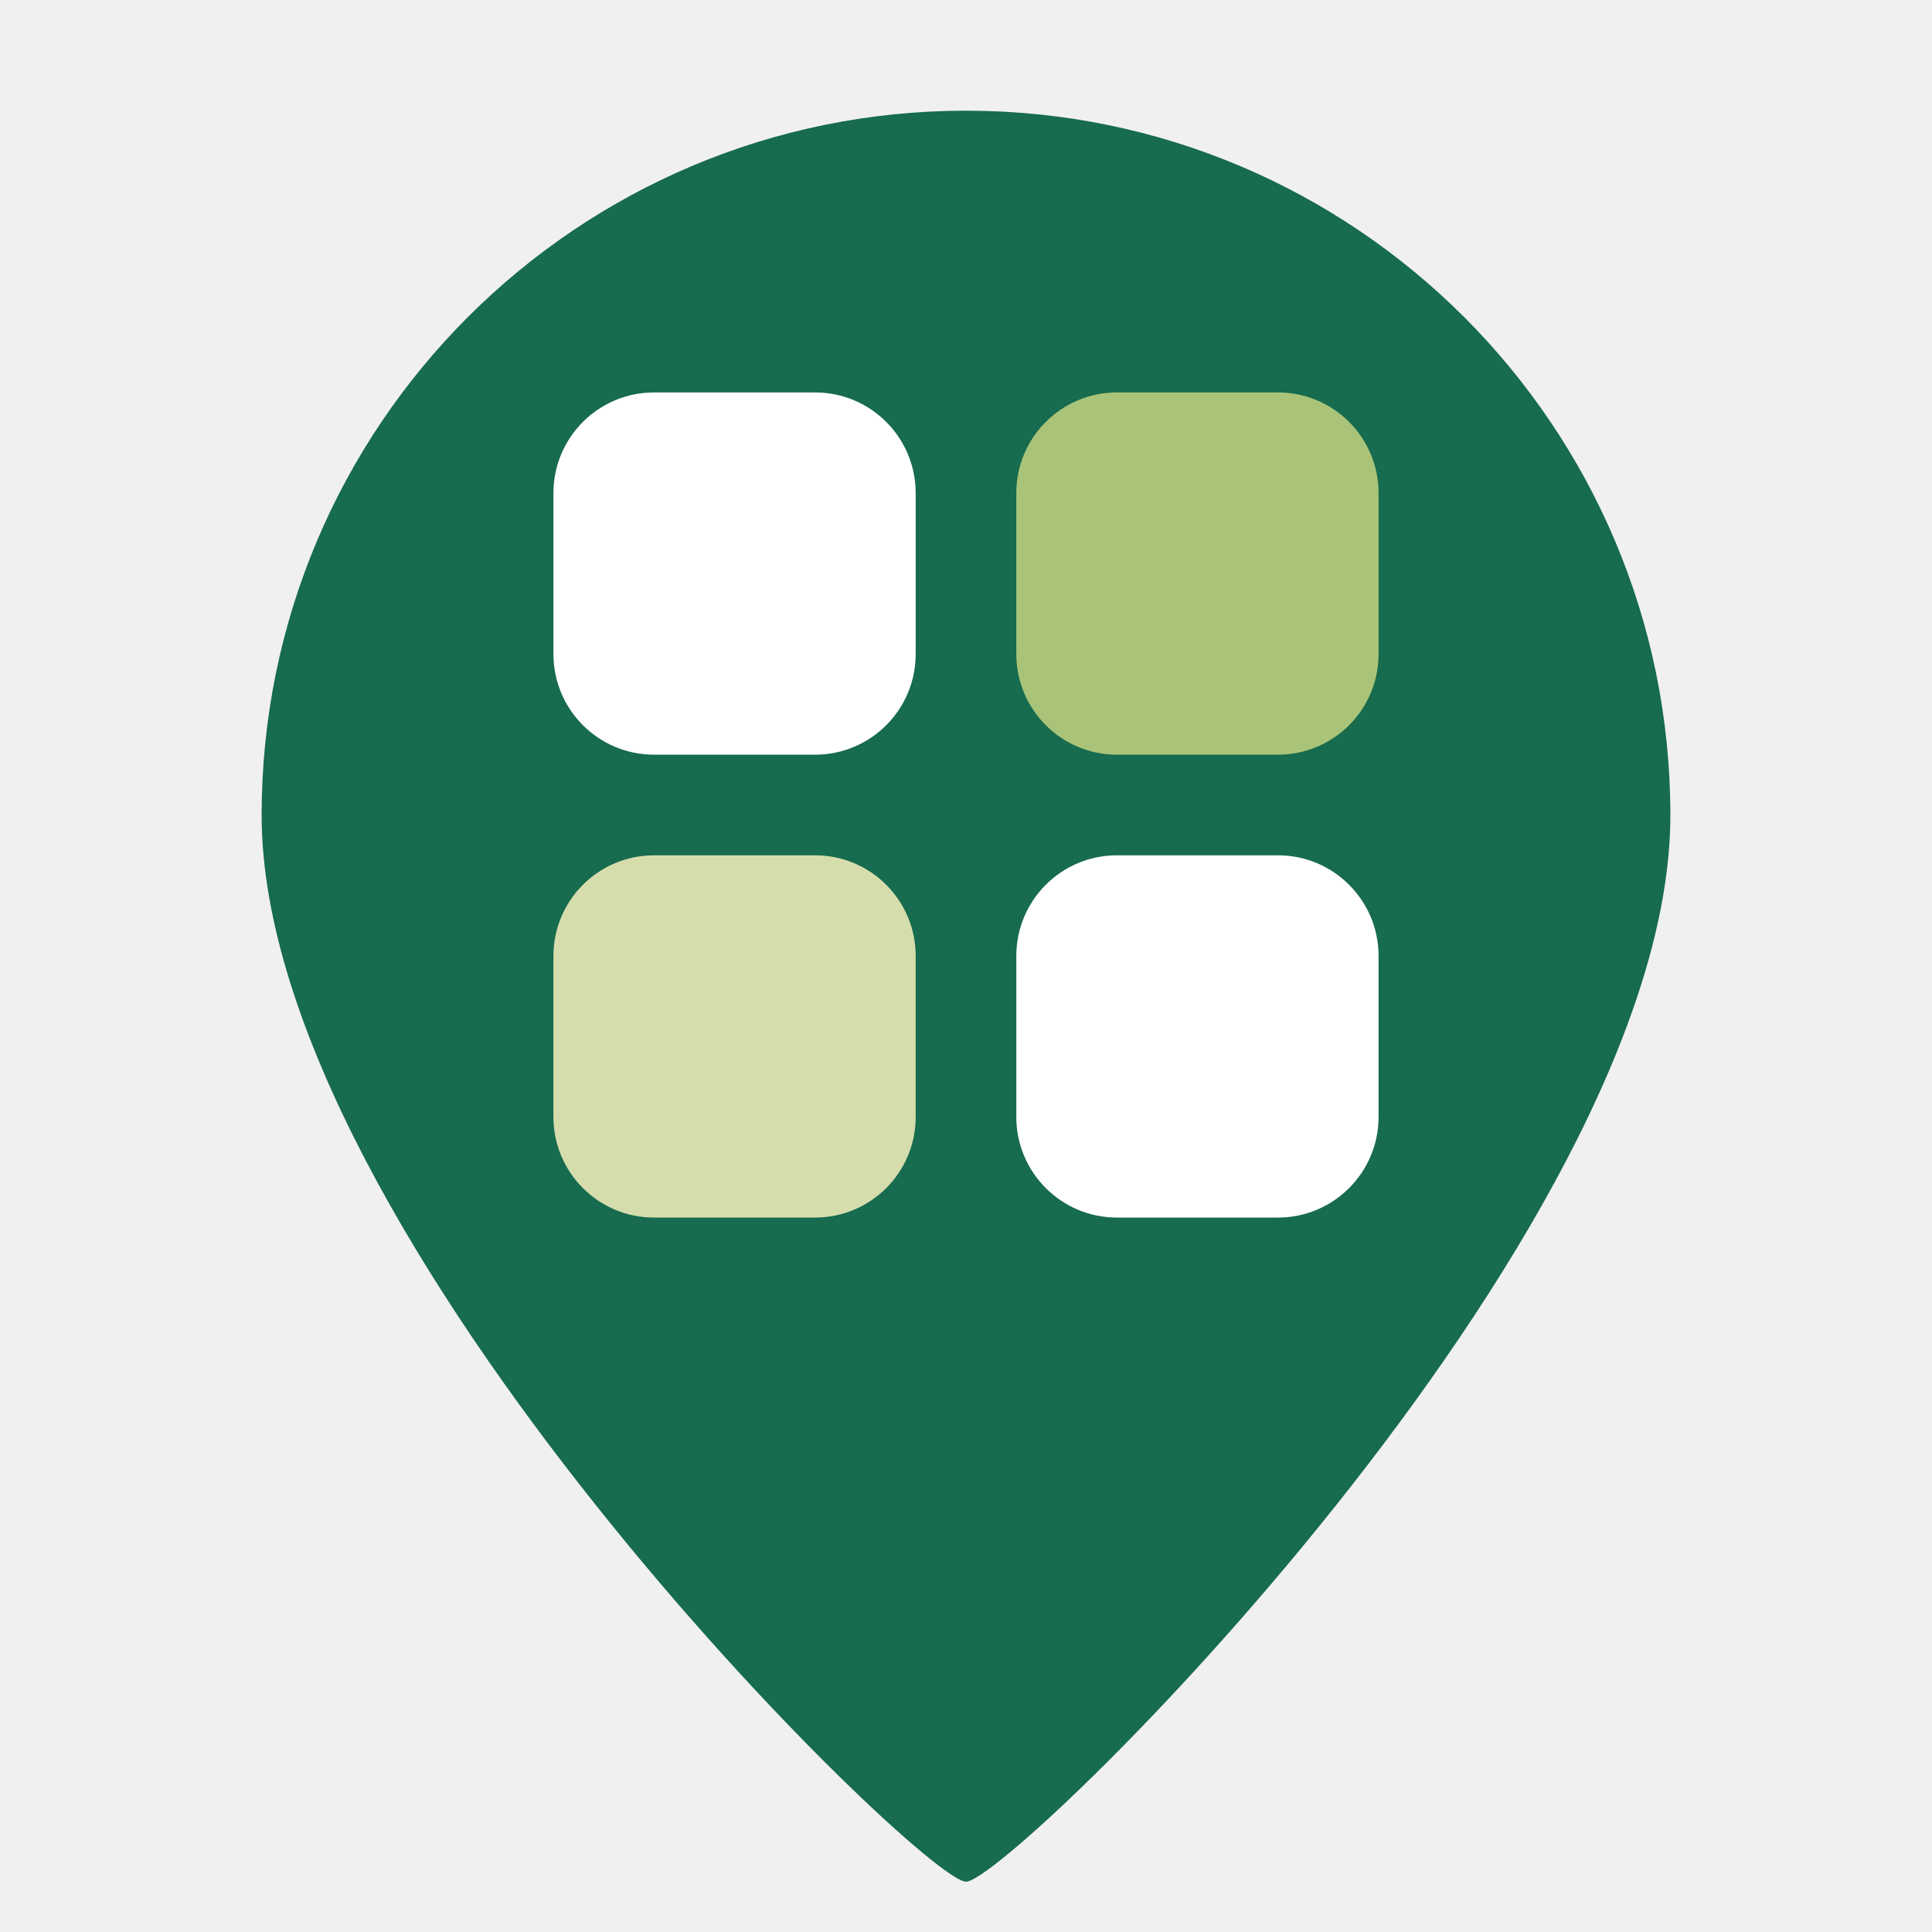
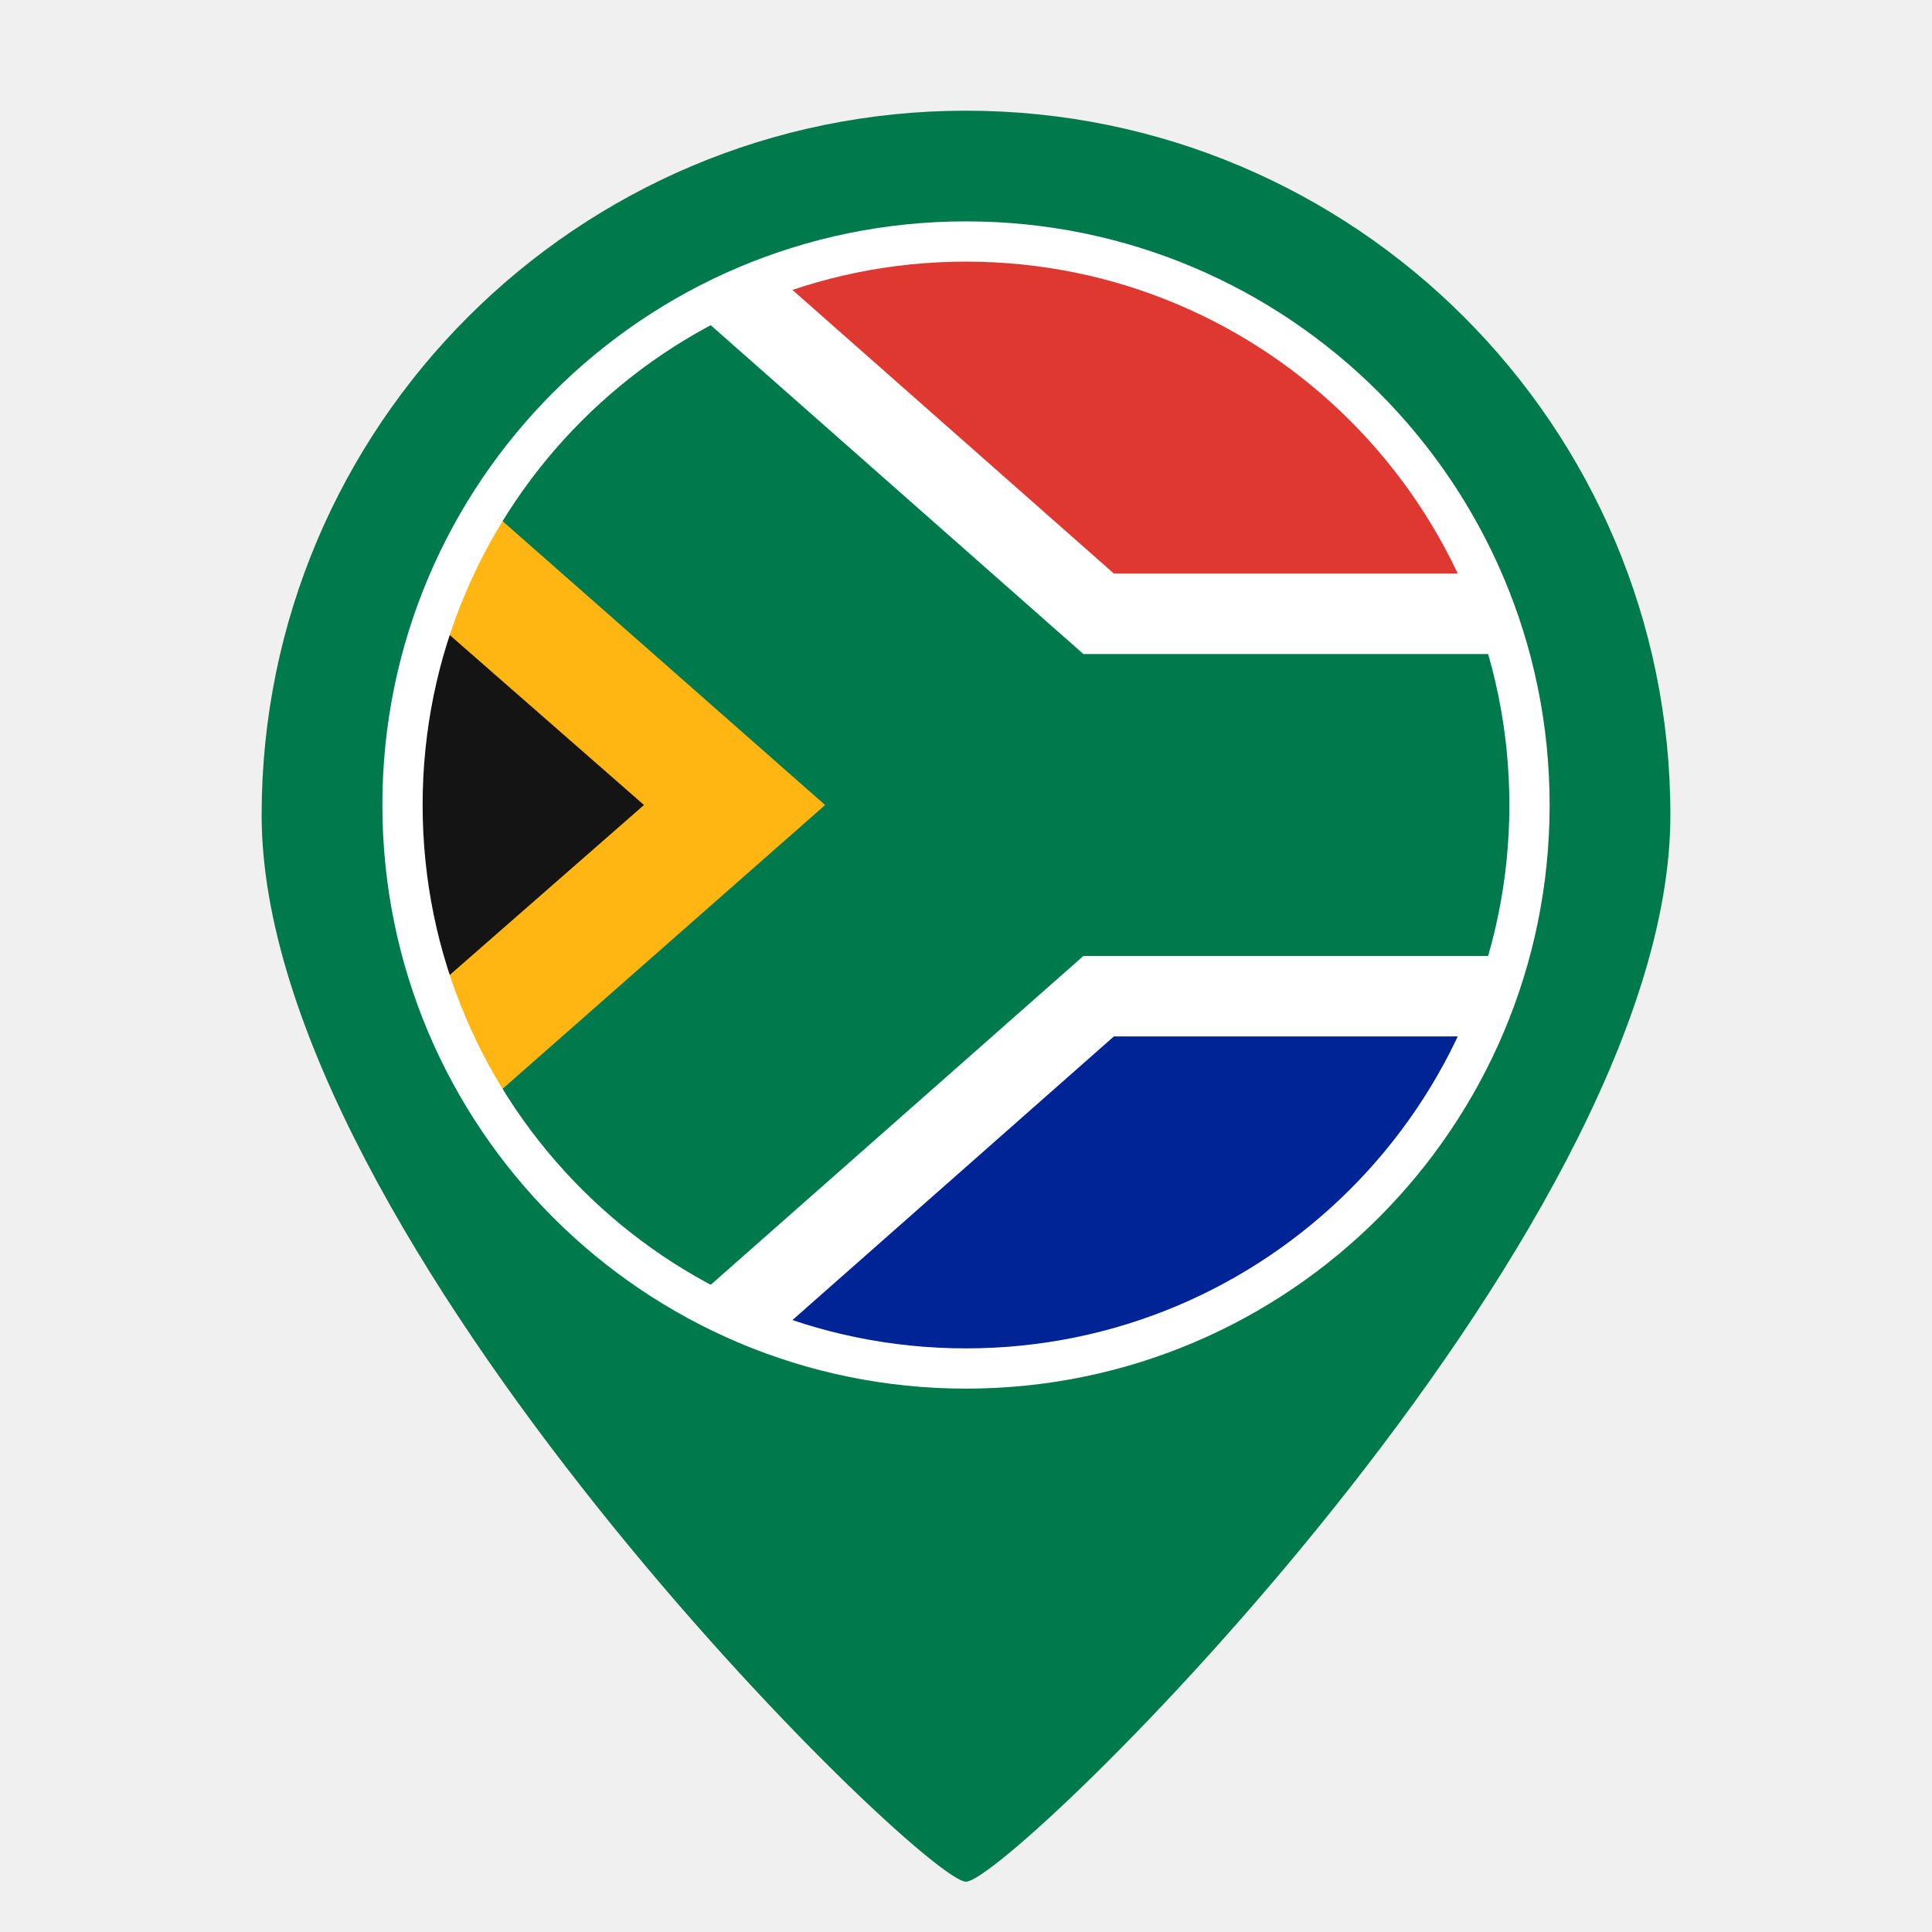
<svg xmlns="http://www.w3.org/2000/svg" width="96" height="96" viewBox="0 0 96 96">
-   <path d="M48 93.5C45.8 93.5 13 61.5 13 40.5A35 35 0 1 1 83 40.5C83 61.5 50.2 93.5 48 93.5Z" fill="#176B4E" />
-   <rect x="27.5" y="19.5" width="18" height="18" rx="5" fill="#FFFFFF" />
-   <rect x="50.5" y="19.5" width="18" height="18" rx="5" fill="#A9C479" />
-   <rect x="27.5" y="42.5" width="18" height="18" rx="5" fill="#D6DDAC" />
-   <rect x="50.5" y="42.5" width="18" height="18" rx="5" fill="#FFFFFF" />
+   <path d="M48 93.5C45.8 93.5 13 61.5 13 40.5A35 35 0 1 1 83 40.5C83 61.5 50.2 93.5 48 93.5Z" fill="#007A4D" />
+   <defs>
+     <clipPath id="sa1">
+       <circle cx="48" cy="40" r="28" />
+     </clipPath>
+   </defs>
+   <g clip-path="url(#sa1)">
+     <path d="M20 12H76V40H20Z" fill="#DE3831" />
+     <path d="M20 40H76V68H20Z" fill="#002395" />
+     <path d="M17 10L51 40L17 70M49 40H80" fill="none" stroke="#FFFFFF" stroke-width="23" />
+     <path d="M17 10L51 40L17 70M49 40H80" fill="none" stroke="#007A4D" stroke-width="15" />
+     <path d="M16 18L41 40L16 62Z" fill="#FFB612" />
+     <path d="M16 26L32 40L16 54Z" fill="#141414" />
+   </g>
+   <circle cx="48" cy="40" r="28" fill="none" stroke="#FFFFFF" stroke-width="2" />
</svg>
